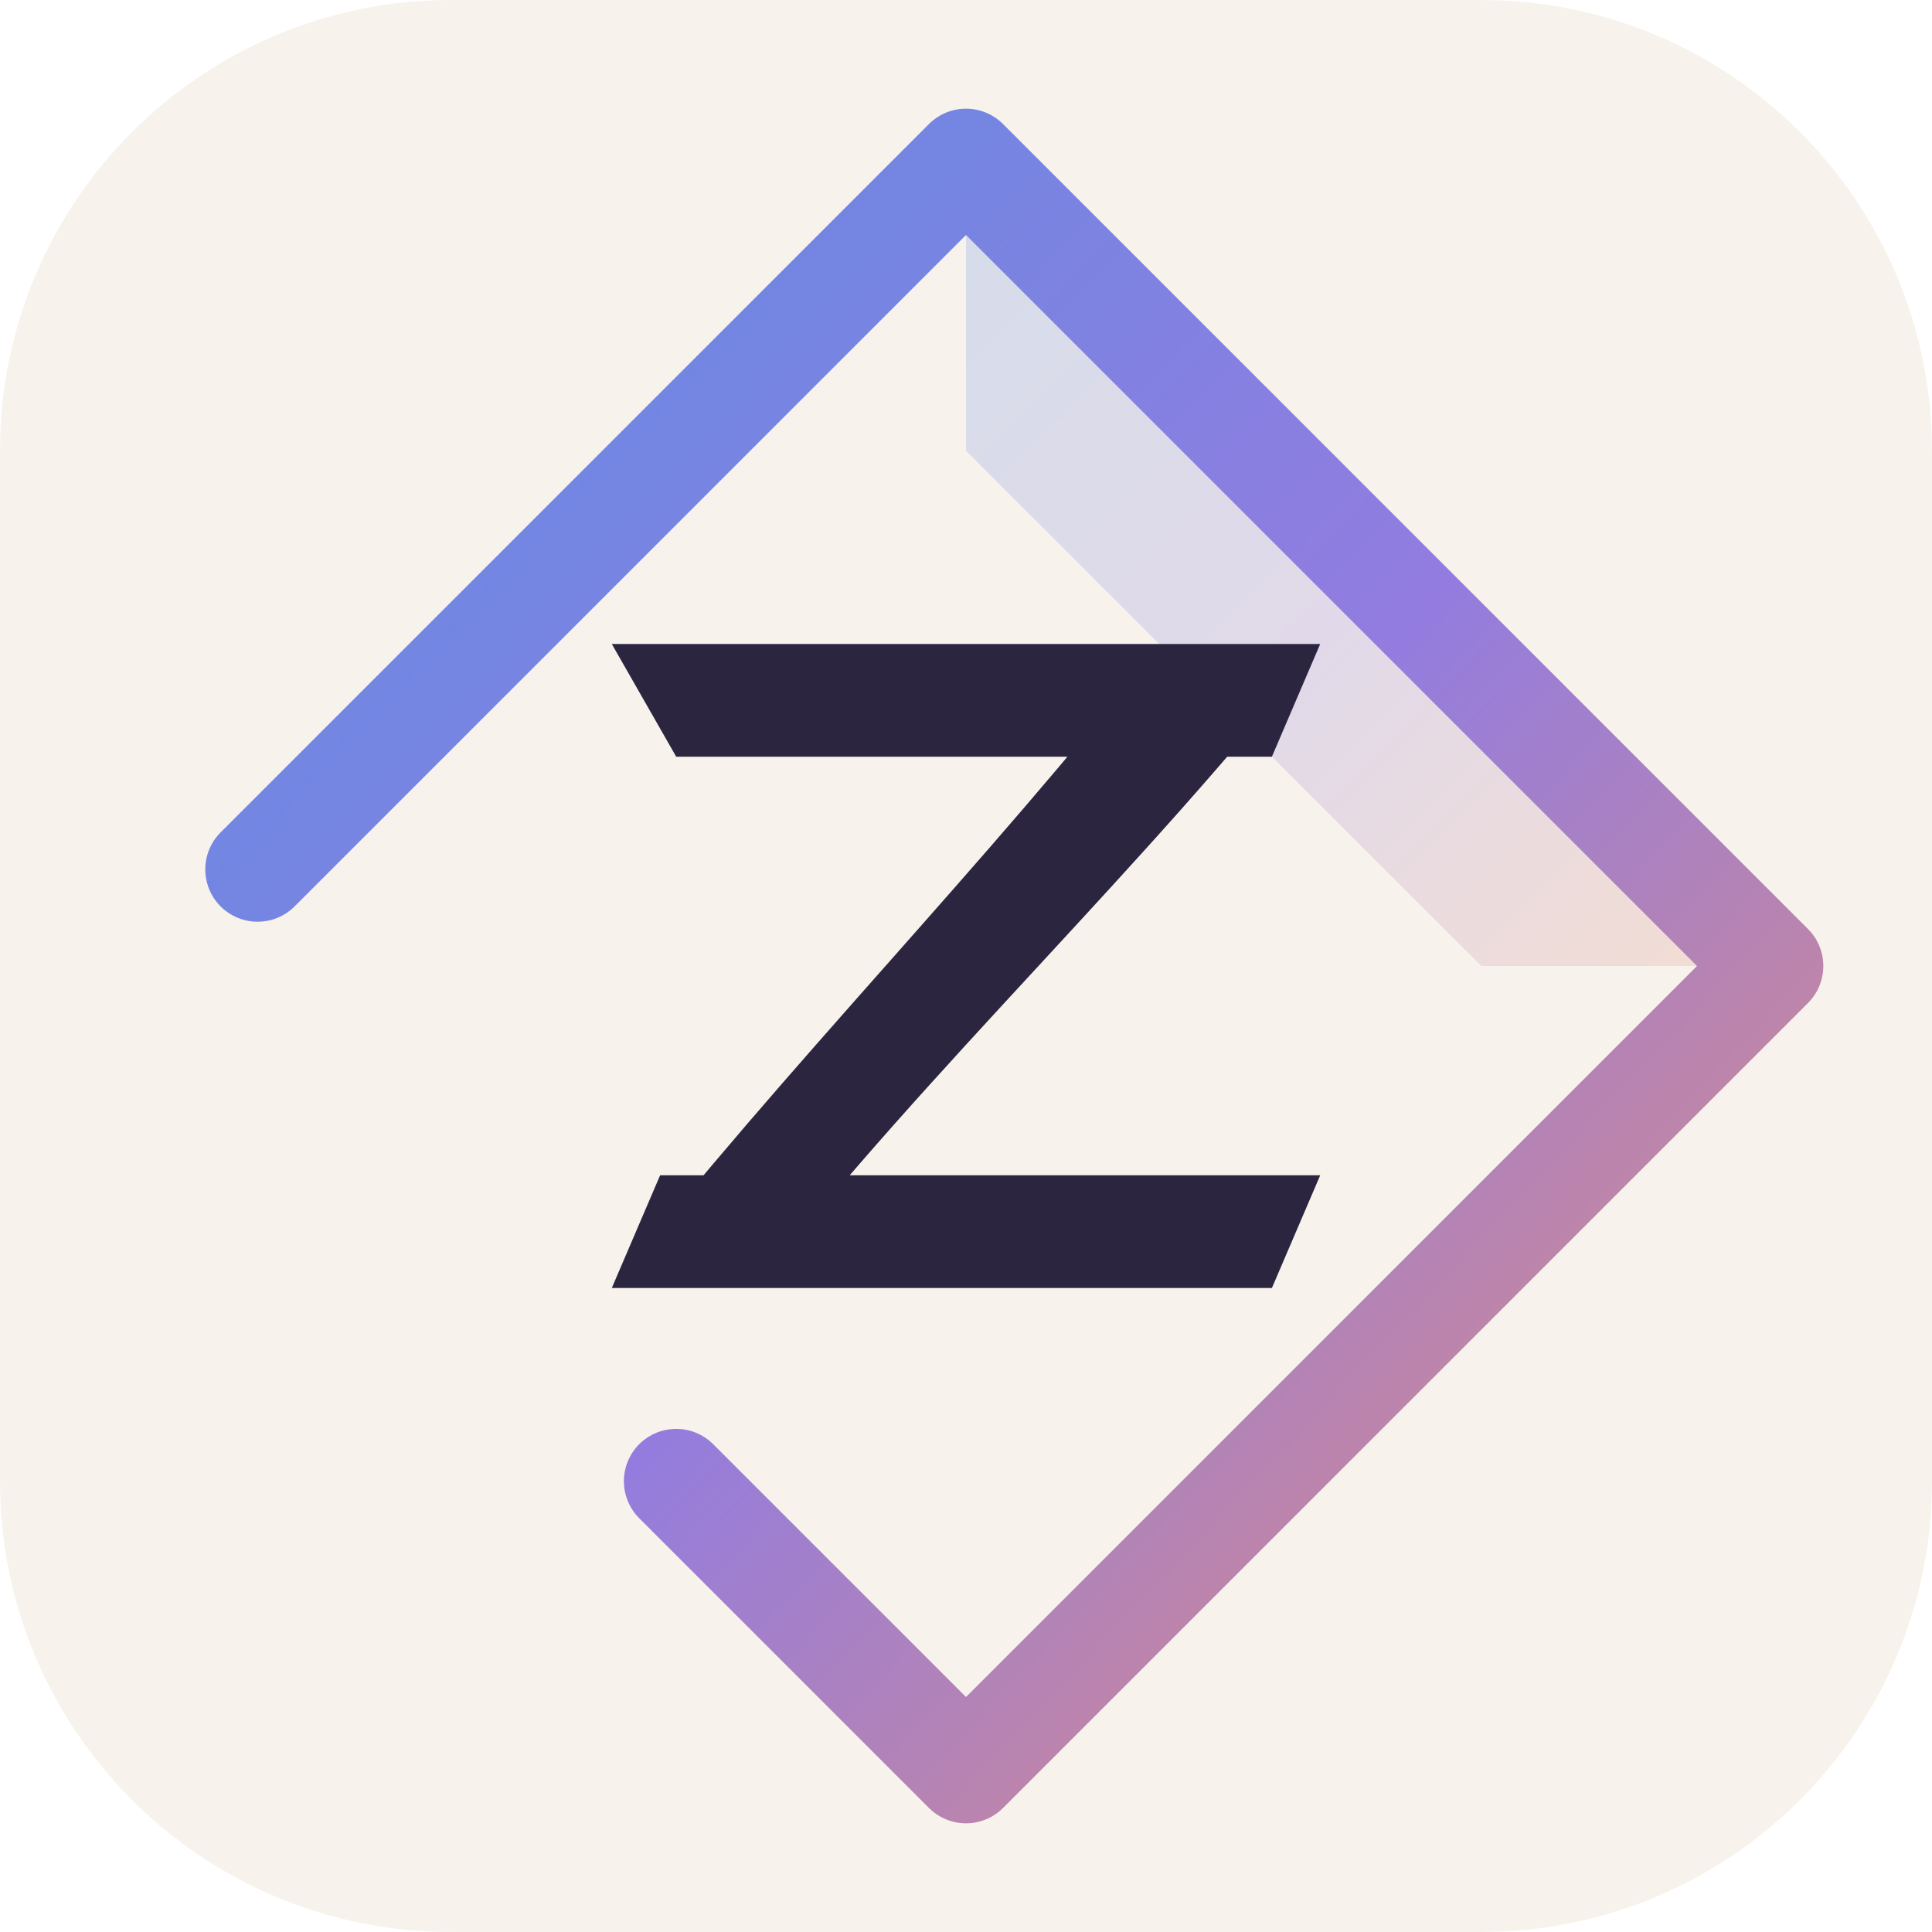
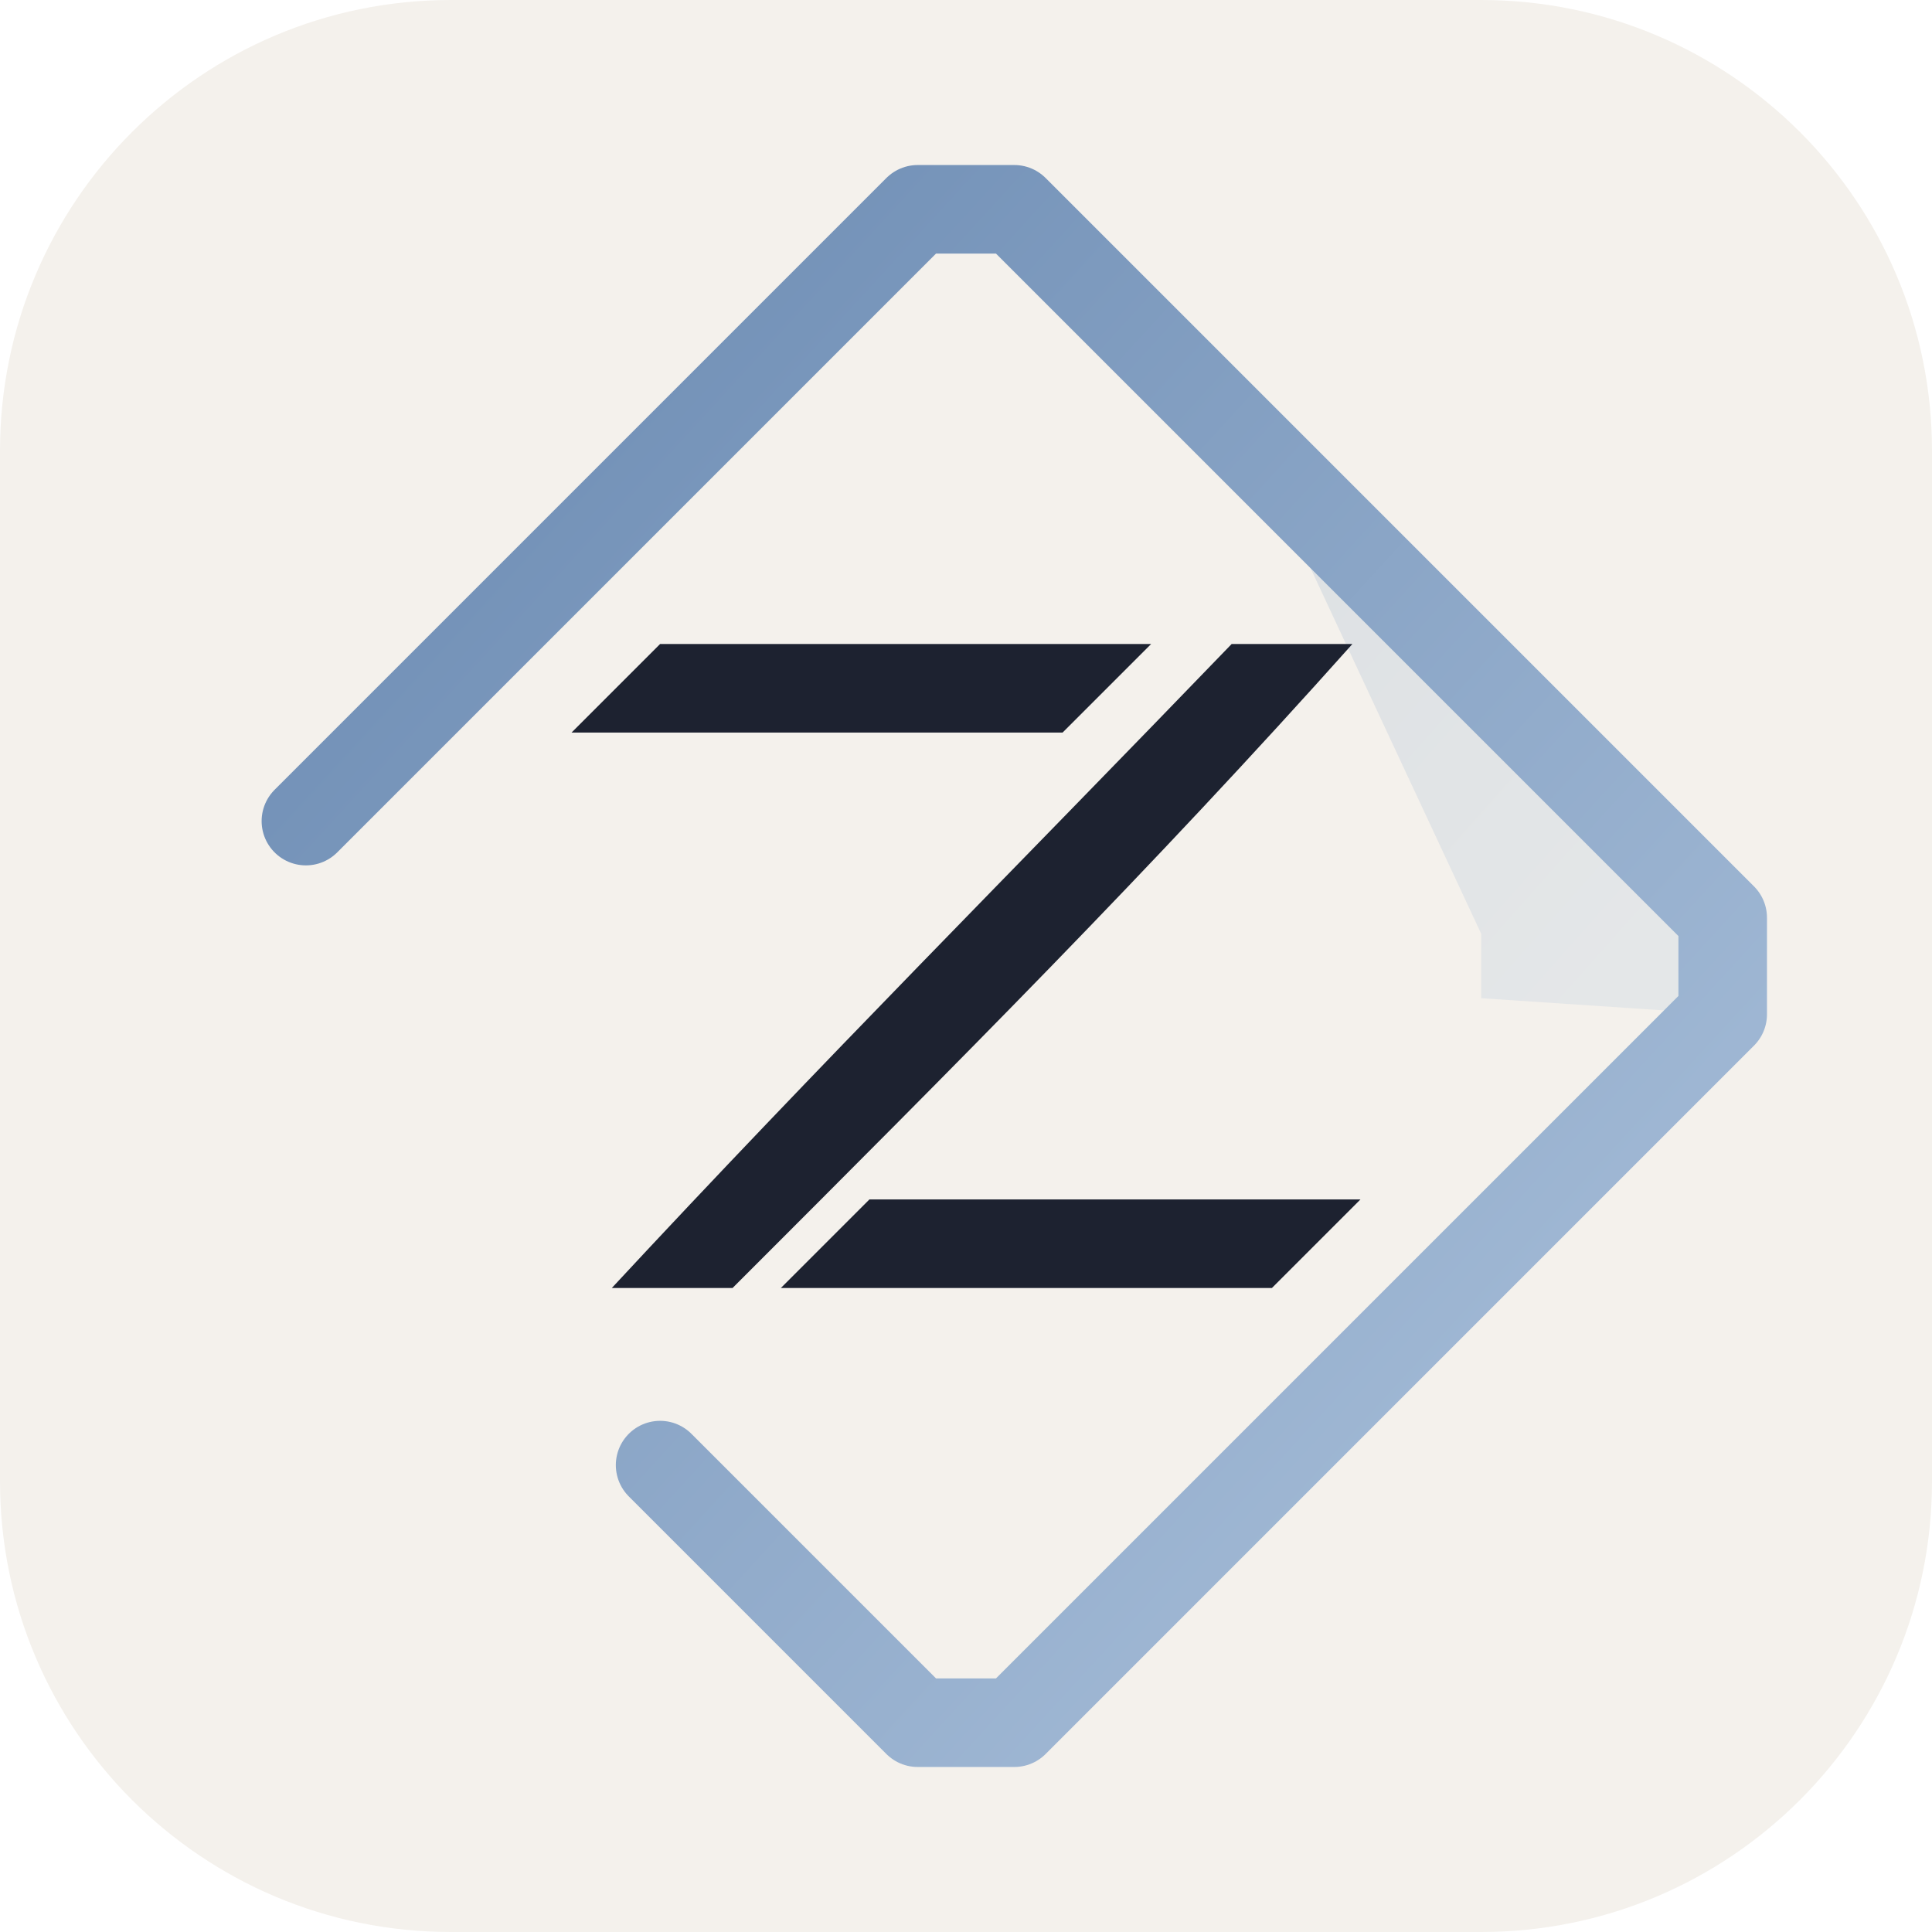
<svg xmlns="http://www.w3.org/2000/svg" viewBox="0 0 120 120">
  <defs>
-     <linearGradient id="g" x1="0" y1="0" x2="1" y2="1">
-       <stop offset="0" stop-color="#5E8CE3" />
-       <stop offset=".52" stop-color="#927CE0" />
-       <stop offset="1" stop-color="#E58D78" />
+     <linearGradient id="g" x1="0.1" y1="0.1" x2="0.9" y2="0.9">
+       <stop offset="0" stop-color="#6F8EB5" />
+       <stop offset="1" stop-color="#A6BDD8" />
    </linearGradient>
  </defs>
-   <rect width="120" height="120" rx="28" fill="#F7F3EC" />
-   <polygon points="60,10 110,60 92,60 60,28" fill="url(#g)" fill-opacity=".22" />
-   <path d="M 16 54 L 60 10 L 110 60 L 60 110 L 42 92" fill="none" stroke="url(#g)" stroke-width="6.5" stroke-linecap="round" stroke-linejoin="round" />
-   <path d="M 38 40 H 82 L 79 47 H 42 Z M 41 73 H 82 L 79 80 H 38 Z M 72 40 H 82 C 71 54, 58 66, 47 80 H 38 C 49 66, 61 54, 72 40 Z" fill="#2B2540" />
+   <rect width="120" height="120" rx="28" fill="#F4F1EC" />
+   <polygon points="63,13 107,57 107,63 92,62 92,58 78,28" fill="url(#g)" fill-opacity=".2" />
+   <path d="M 19 51 L 57 13 L 63 13 L 107 57 L 107 63 L 63 107 L 57 107 L 41 91" fill="none" stroke="url(#g)" stroke-width="5.5" stroke-linecap="round" stroke-linejoin="round" />
+   <path d="M 41 40 H 71.5 L 66 45.5 H 35.5 Z M 54 74.5 H 84.5 L 79 80 H 48.5 Z M 76.5 40 H 84 C 71.5 54, 59.5 66, 45.5 80 H 38 C 51 66, 63 54, 76.5 40 Z" fill="#1D2230" />
</svg>
